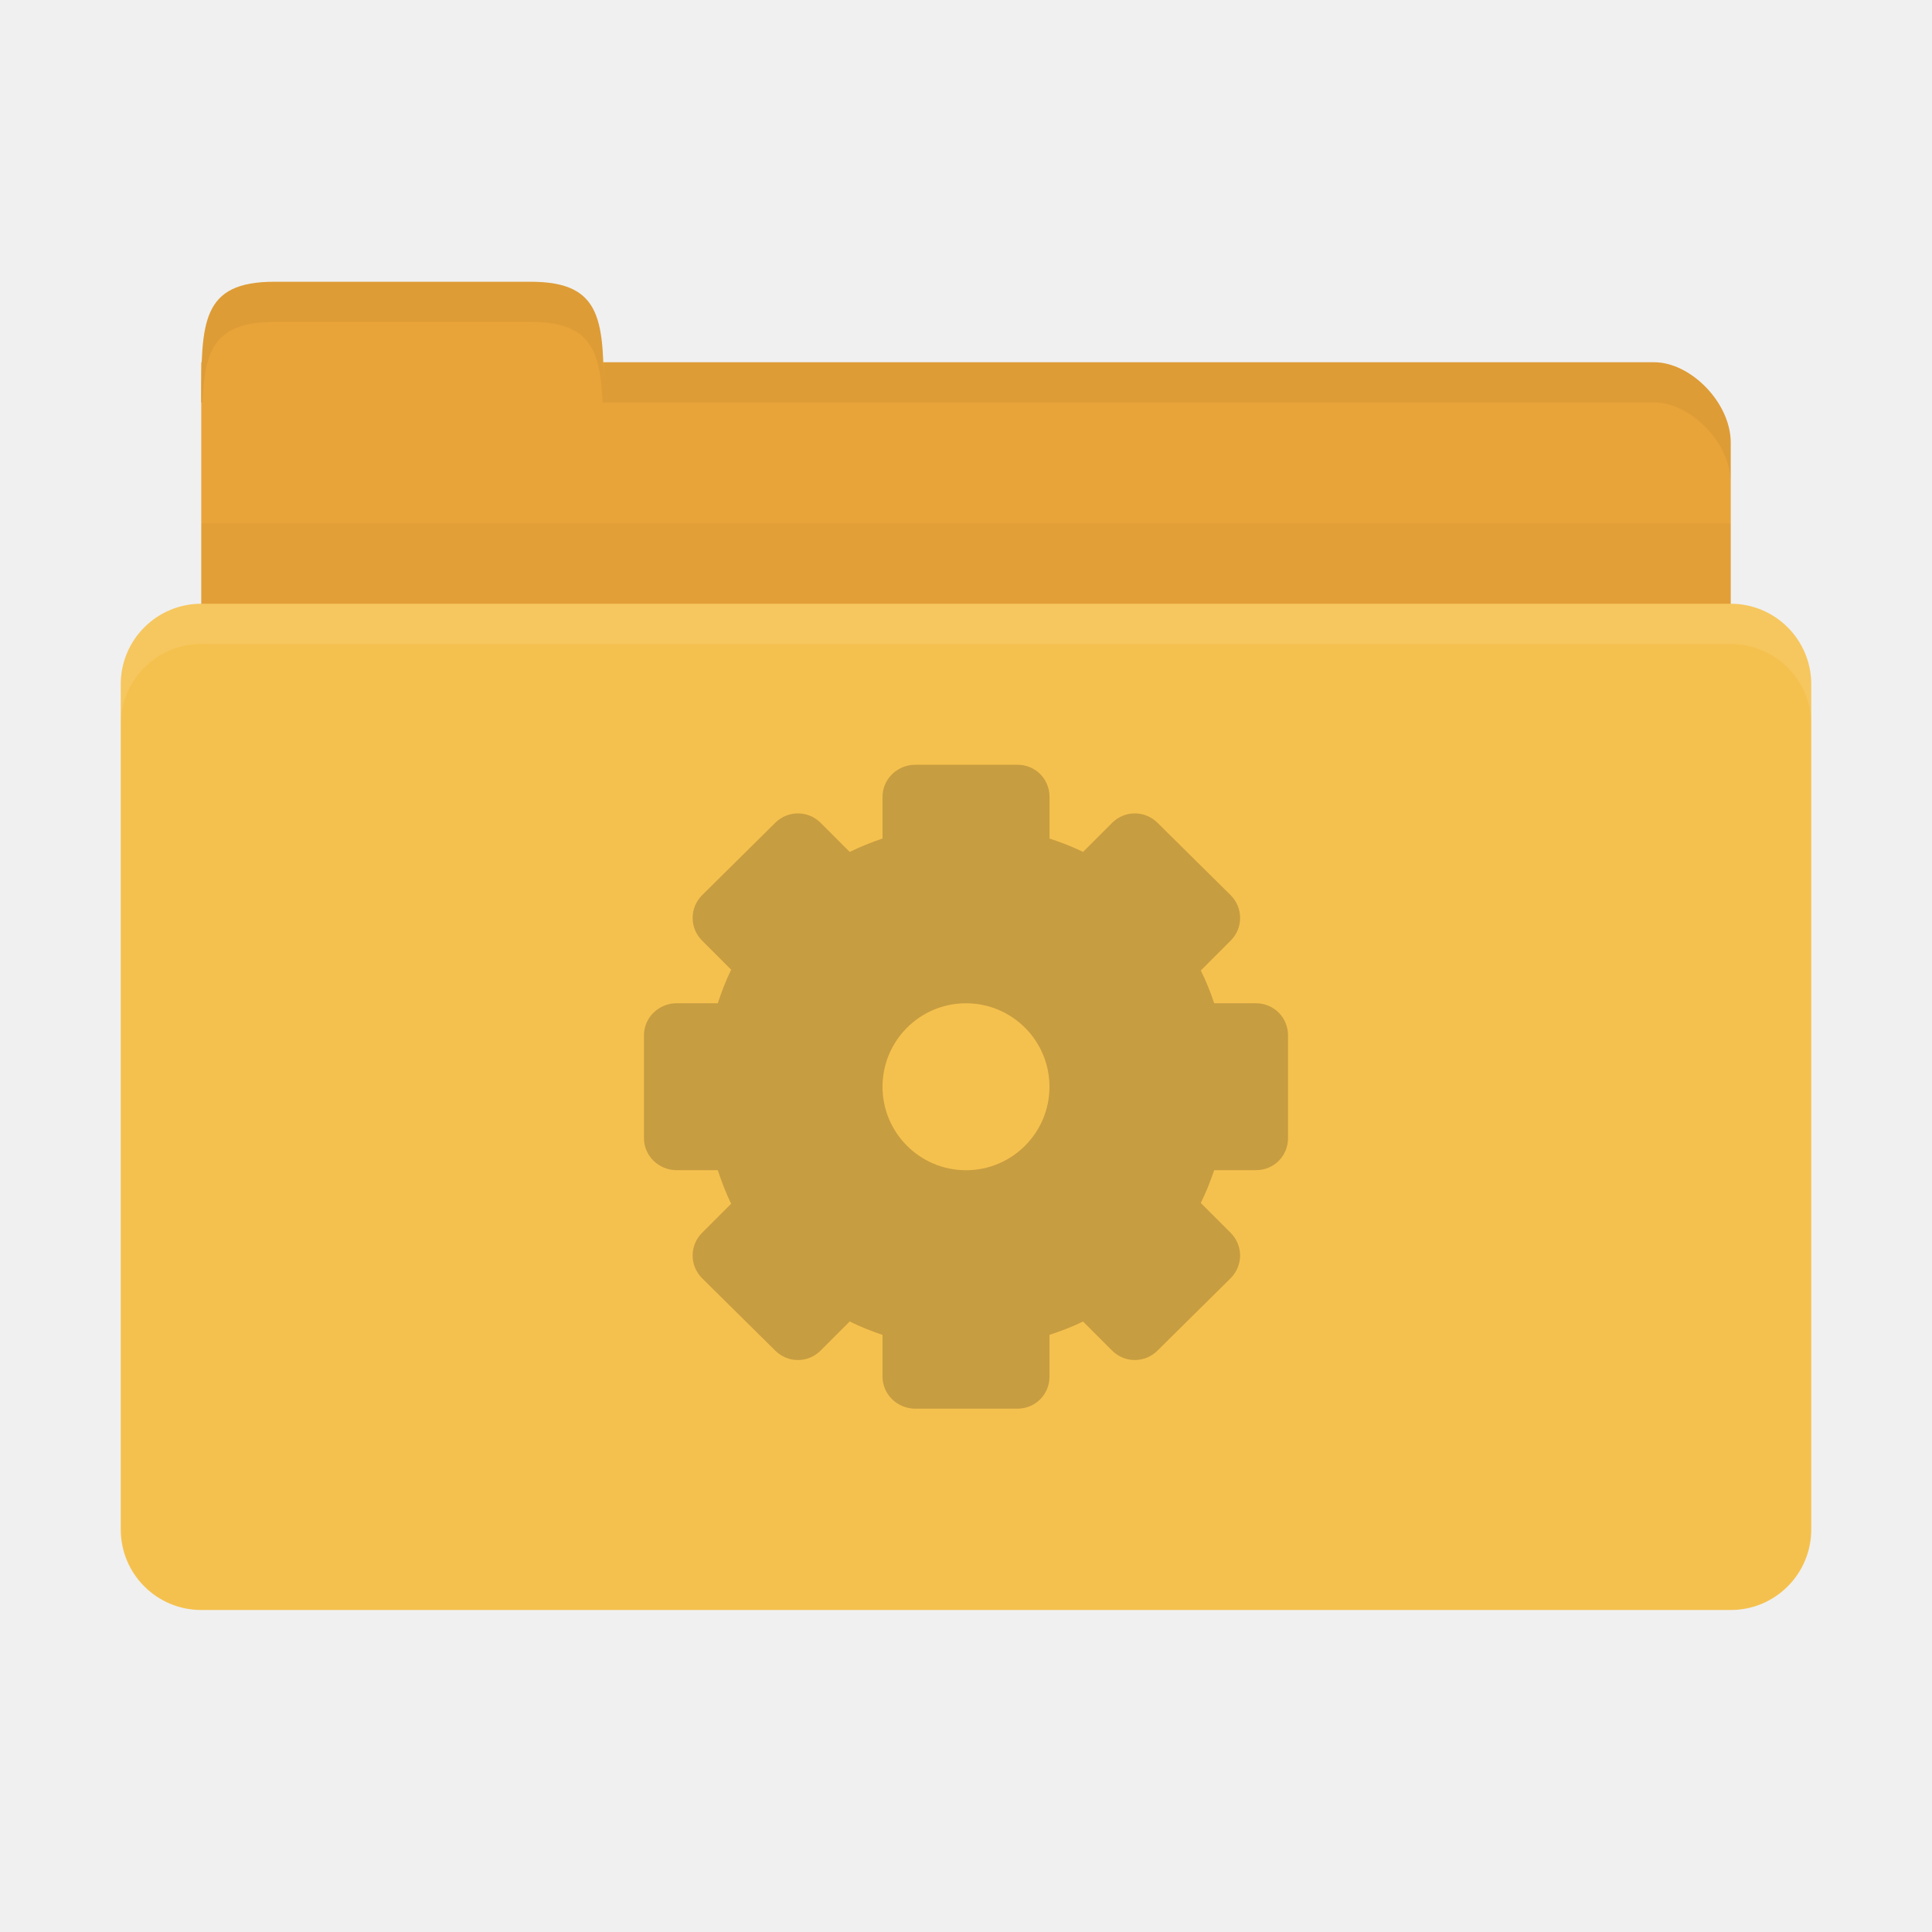
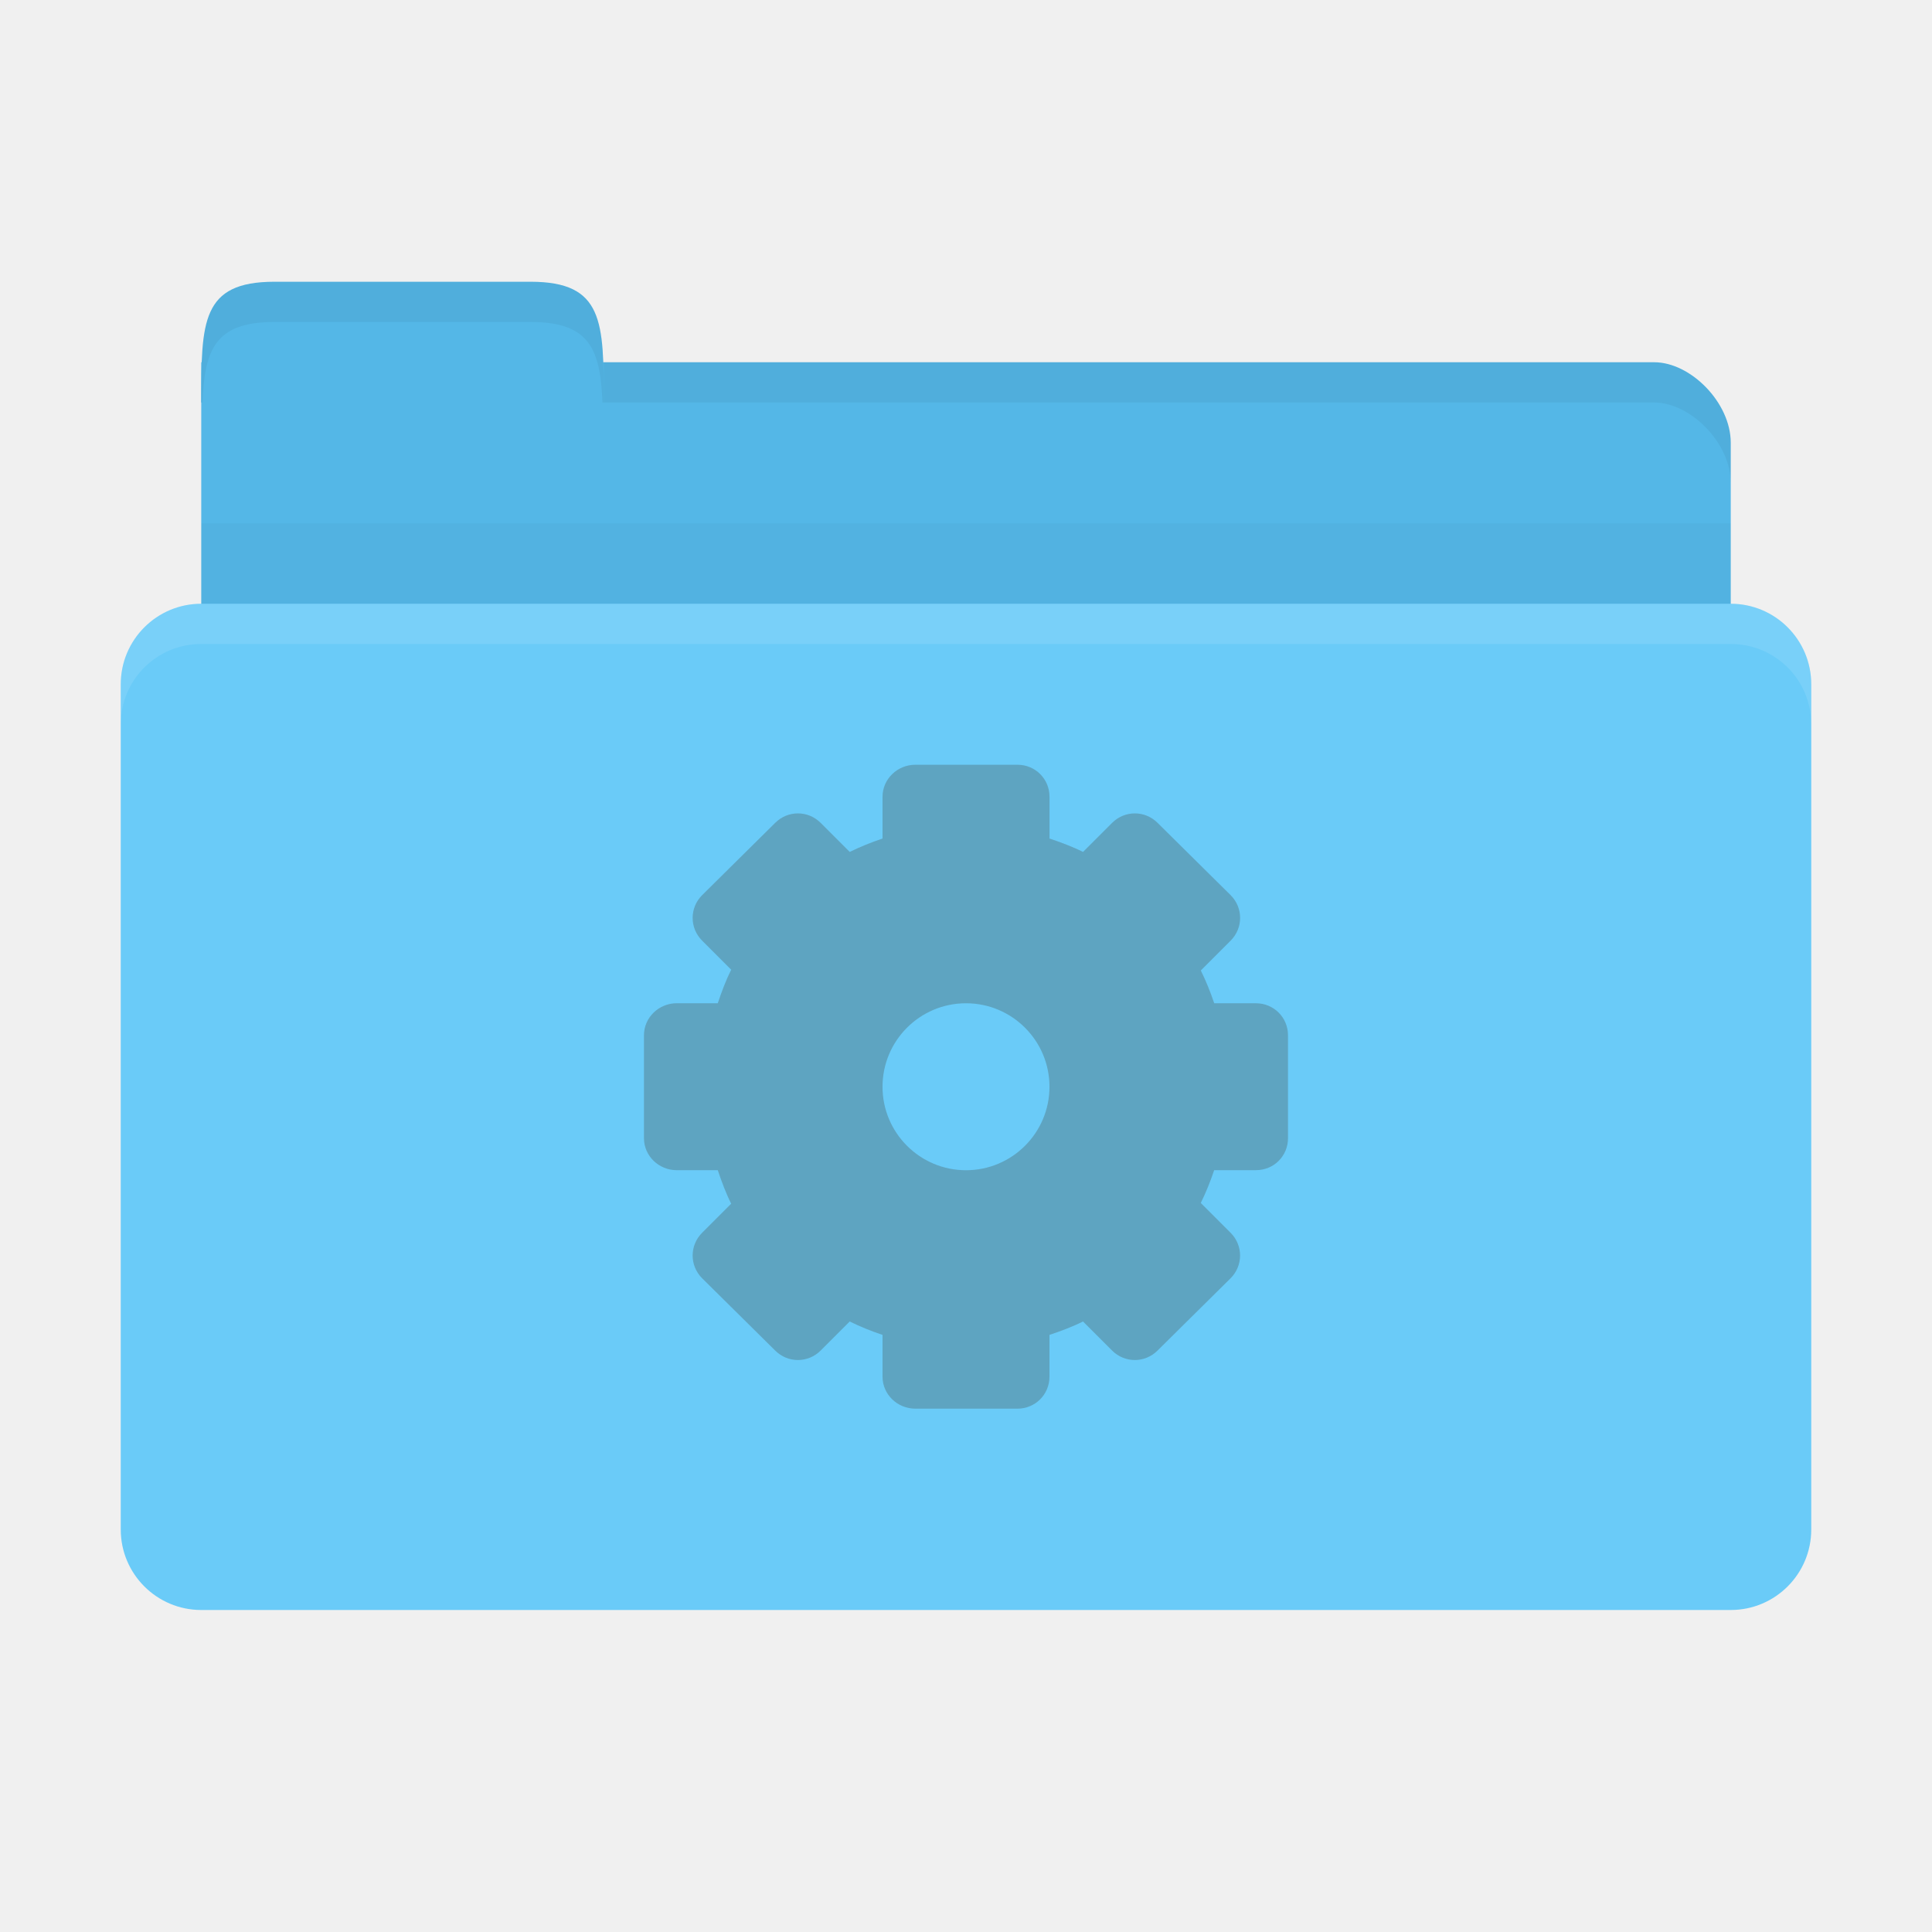
<svg xmlns="http://www.w3.org/2000/svg" width="48" height="48" id="svg2" version="1.1">
  <defs id="defs4" />
  <g id="layer1" transform="translate(0,-1004.362)">
-     <path style="fill:#e9a439;fill-opacity:1;stroke:none" d="m 6.9,1013.362 34.2,0 c 0.9,0 1.9,1 1.9,2 l 0,4 c 0,1.108 -0.847,2 -1.9,2 l -34.2,0 c -1.053,0 -1.9,-0.892 -1.9,-2 l 0,-6 z" id="path3811" />
-     <path style="fill:#e9a439;fill-opacity:1;stroke:none" d="m 5,1014.362 c 0,-2 1e-7,-3 1.818,-3 l 6.364,0 c 1.818,0 1.818,1 1.818,3 z" id="rect3760" />
+     <path style="fill:#54b7e7;fill-opacity:1;stroke:none" d="m 6.9,1013.362 34.2,0 c 0.9,0 1.9,1 1.9,2 l 0,4 c 0,1.108 -0.847,2 -1.9,2 l -34.2,0 c -1.053,0 -1.9,-0.892 -1.9,-2 l 0,-6 z" id="path3811" />
+     <path style="fill:#54b7e7;fill-opacity:1;stroke:none" d="m 5,1014.362 c 0,-2 1e-7,-3 1.818,-3 l 6.364,0 c 1.818,0 1.818,1 1.818,3 z" id="rect3760" />
    <path style="opacity:0.03;fill:#000000;fill-opacity:1;stroke:none" d="m 5,1017.362 0,5 38,0 0,-5 z" id="path3807" />
-     <rect style="fill:#f5c14e;fill-opacity:1;stroke:none" id="rect2990" width="42" height="25" x="3" y="1019.362" rx="2" ry="2" />
+     <rect style="fill:#6acbf8;fill-opacity:1;stroke:none" id="rect2990" width="42" height="25" x="3" y="1019.362" rx="2" ry="2" />
    <path style="opacity:0.05;fill:#000000;fill-opacity:1;stroke:none" d="m 15,1013.362 0,1 1.906,0 24.188,0 c 0.9,0 1.906,1 1.906,2 l 0,-1 c 0,-1 -1.006,-2 -1.906,-2 l -24.188,0 z" id="path3813" />
    <path style="opacity:0.05;fill:#000000;fill-opacity:1;stroke:none" d="m 6.812,1011.362 c -1.818,0 -1.812,1 -1.812,3 l 0.031,0 c 0.053,-1.31 0.309,-2 1.781,-2 l 6.375,0 c 1.472,0 1.728,0.69 1.781,2 l 0.031,0 c 0,-2 0.006,-3 -1.812,-3 l -6.375,0 z" id="path3818" />
    <path style="opacity:0.1;fill:#ffffff;fill-opacity:1;stroke:none" d="m 5,1019.362 c -1.108,0 -2,0.892 -2,2 l 0,1 c 0,-1.108 0.892,-2 2,-2 l 38,0 c 1.108,0 2,0.892 2,2 l 0,-1 c 0,-1.108 -0.892,-2 -2,-2 l -38,0 z" id="rect2991" />
    <path id="path3002" d="m 22.741,1023.362 c -0.444,0 -0.815,0.353 -0.815,0.796 v 1.037 c -0.281,0.095 -0.553,0.204 -0.815,0.333 l -0.722,-0.722 c -0.314,-0.314 -0.816,-0.314 -1.13,0 l -1.815,1.796 c -0.314,0.314 -0.314,0.816 0,1.13 l 0.722,0.722 c -0.133,0.267 -0.237,0.547 -0.333,0.833 h -1.019 c -0.444,0 -0.815,0.353 -0.815,0.796 v 2.556 c 0,0.444 0.371,0.796 0.815,0.796 h 1.019 c 0.096,0.286 0.2,0.567 0.333,0.833 l -0.722,0.722 c -0.314,0.314 -0.314,0.816 0,1.13 l 1.815,1.796 c 0.314,0.314 0.816,0.314 1.13,0 l 0.722,-0.722 c 0.262,0.13 0.534,0.239 0.815,0.333 v 1.037 c 0,0.444 0.371,0.796 0.815,0.796 h 2.537 c 0.444,0 0.796,-0.353 0.796,-0.796 v -1.037 c 0.286,-0.096 0.567,-0.2 0.833,-0.333 l 0.722,0.722 c 0.314,0.314 0.816,0.314 1.13,0 l 1.815,-1.796 c 0.314,-0.314 0.314,-0.816 0,-1.13 l -0.741,-0.741 c 0.13,-0.262 0.239,-0.534 0.333,-0.815 h 1.037 C 31.647,1033.436 32,1033.084 32,1032.64 v -2.556 c 10e-7,-0.444 -0.353,-0.796 -0.796,-0.796 h -1.037 c -0.094,-0.281 -0.204,-0.553 -0.333,-0.815 l 0.741,-0.741 c 0.314,-0.314 0.314,-0.816 0,-1.13 l -1.815,-1.796 c -0.314,-0.314 -0.816,-0.314 -1.13,0 l -0.722,0.722 c -0.267,-0.133 -0.548,-0.237 -0.833,-0.333 v -1.037 c 0,-0.444 -0.353,-0.796 -0.796,-0.796 h -2.537 z m 1.259,5.926 c 1.145,0 2.074,0.929 2.074,2.074 0,1.145 -0.929,2.074 -2.074,2.074 -1.145,0 -2.074,-0.929 -2.074,-2.074 0,-1.145 0.929,-2.074 2.074,-2.074 z" style="line-height:normal;opacity:0.25;color:#000000;fill:#3c2f1b;fill-opacity:1;display:block" />
  </g>
</svg>
